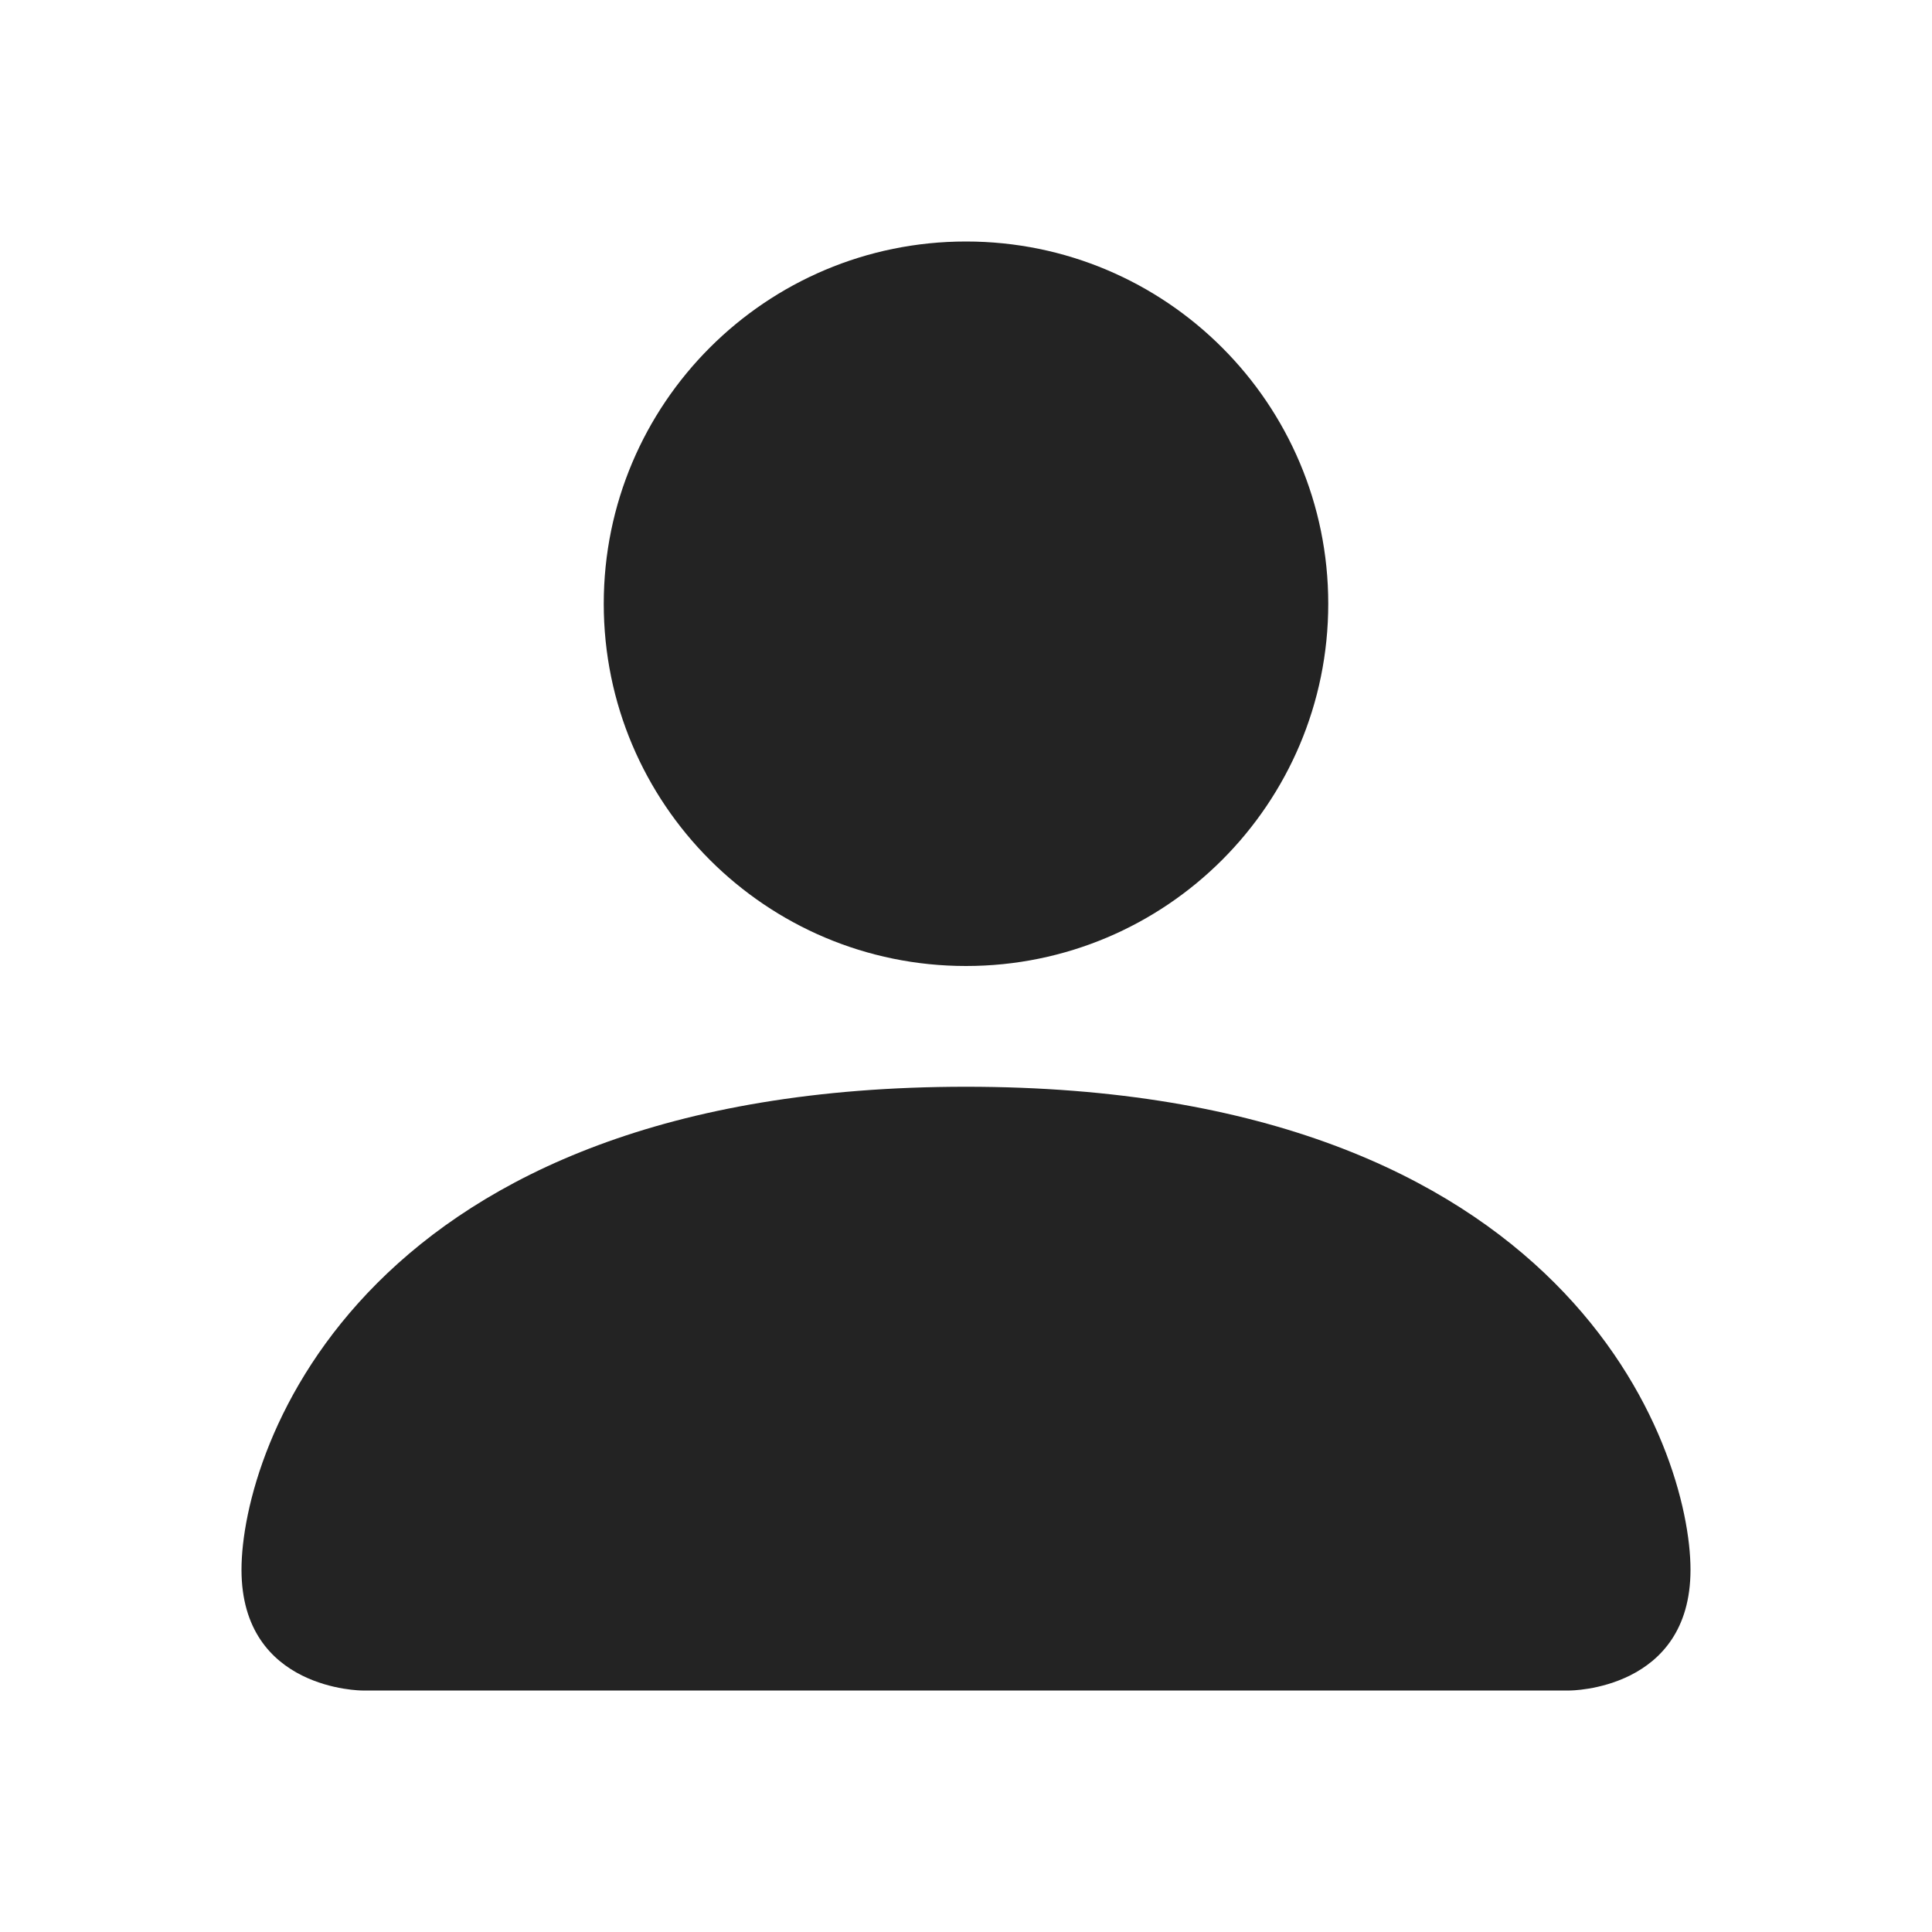
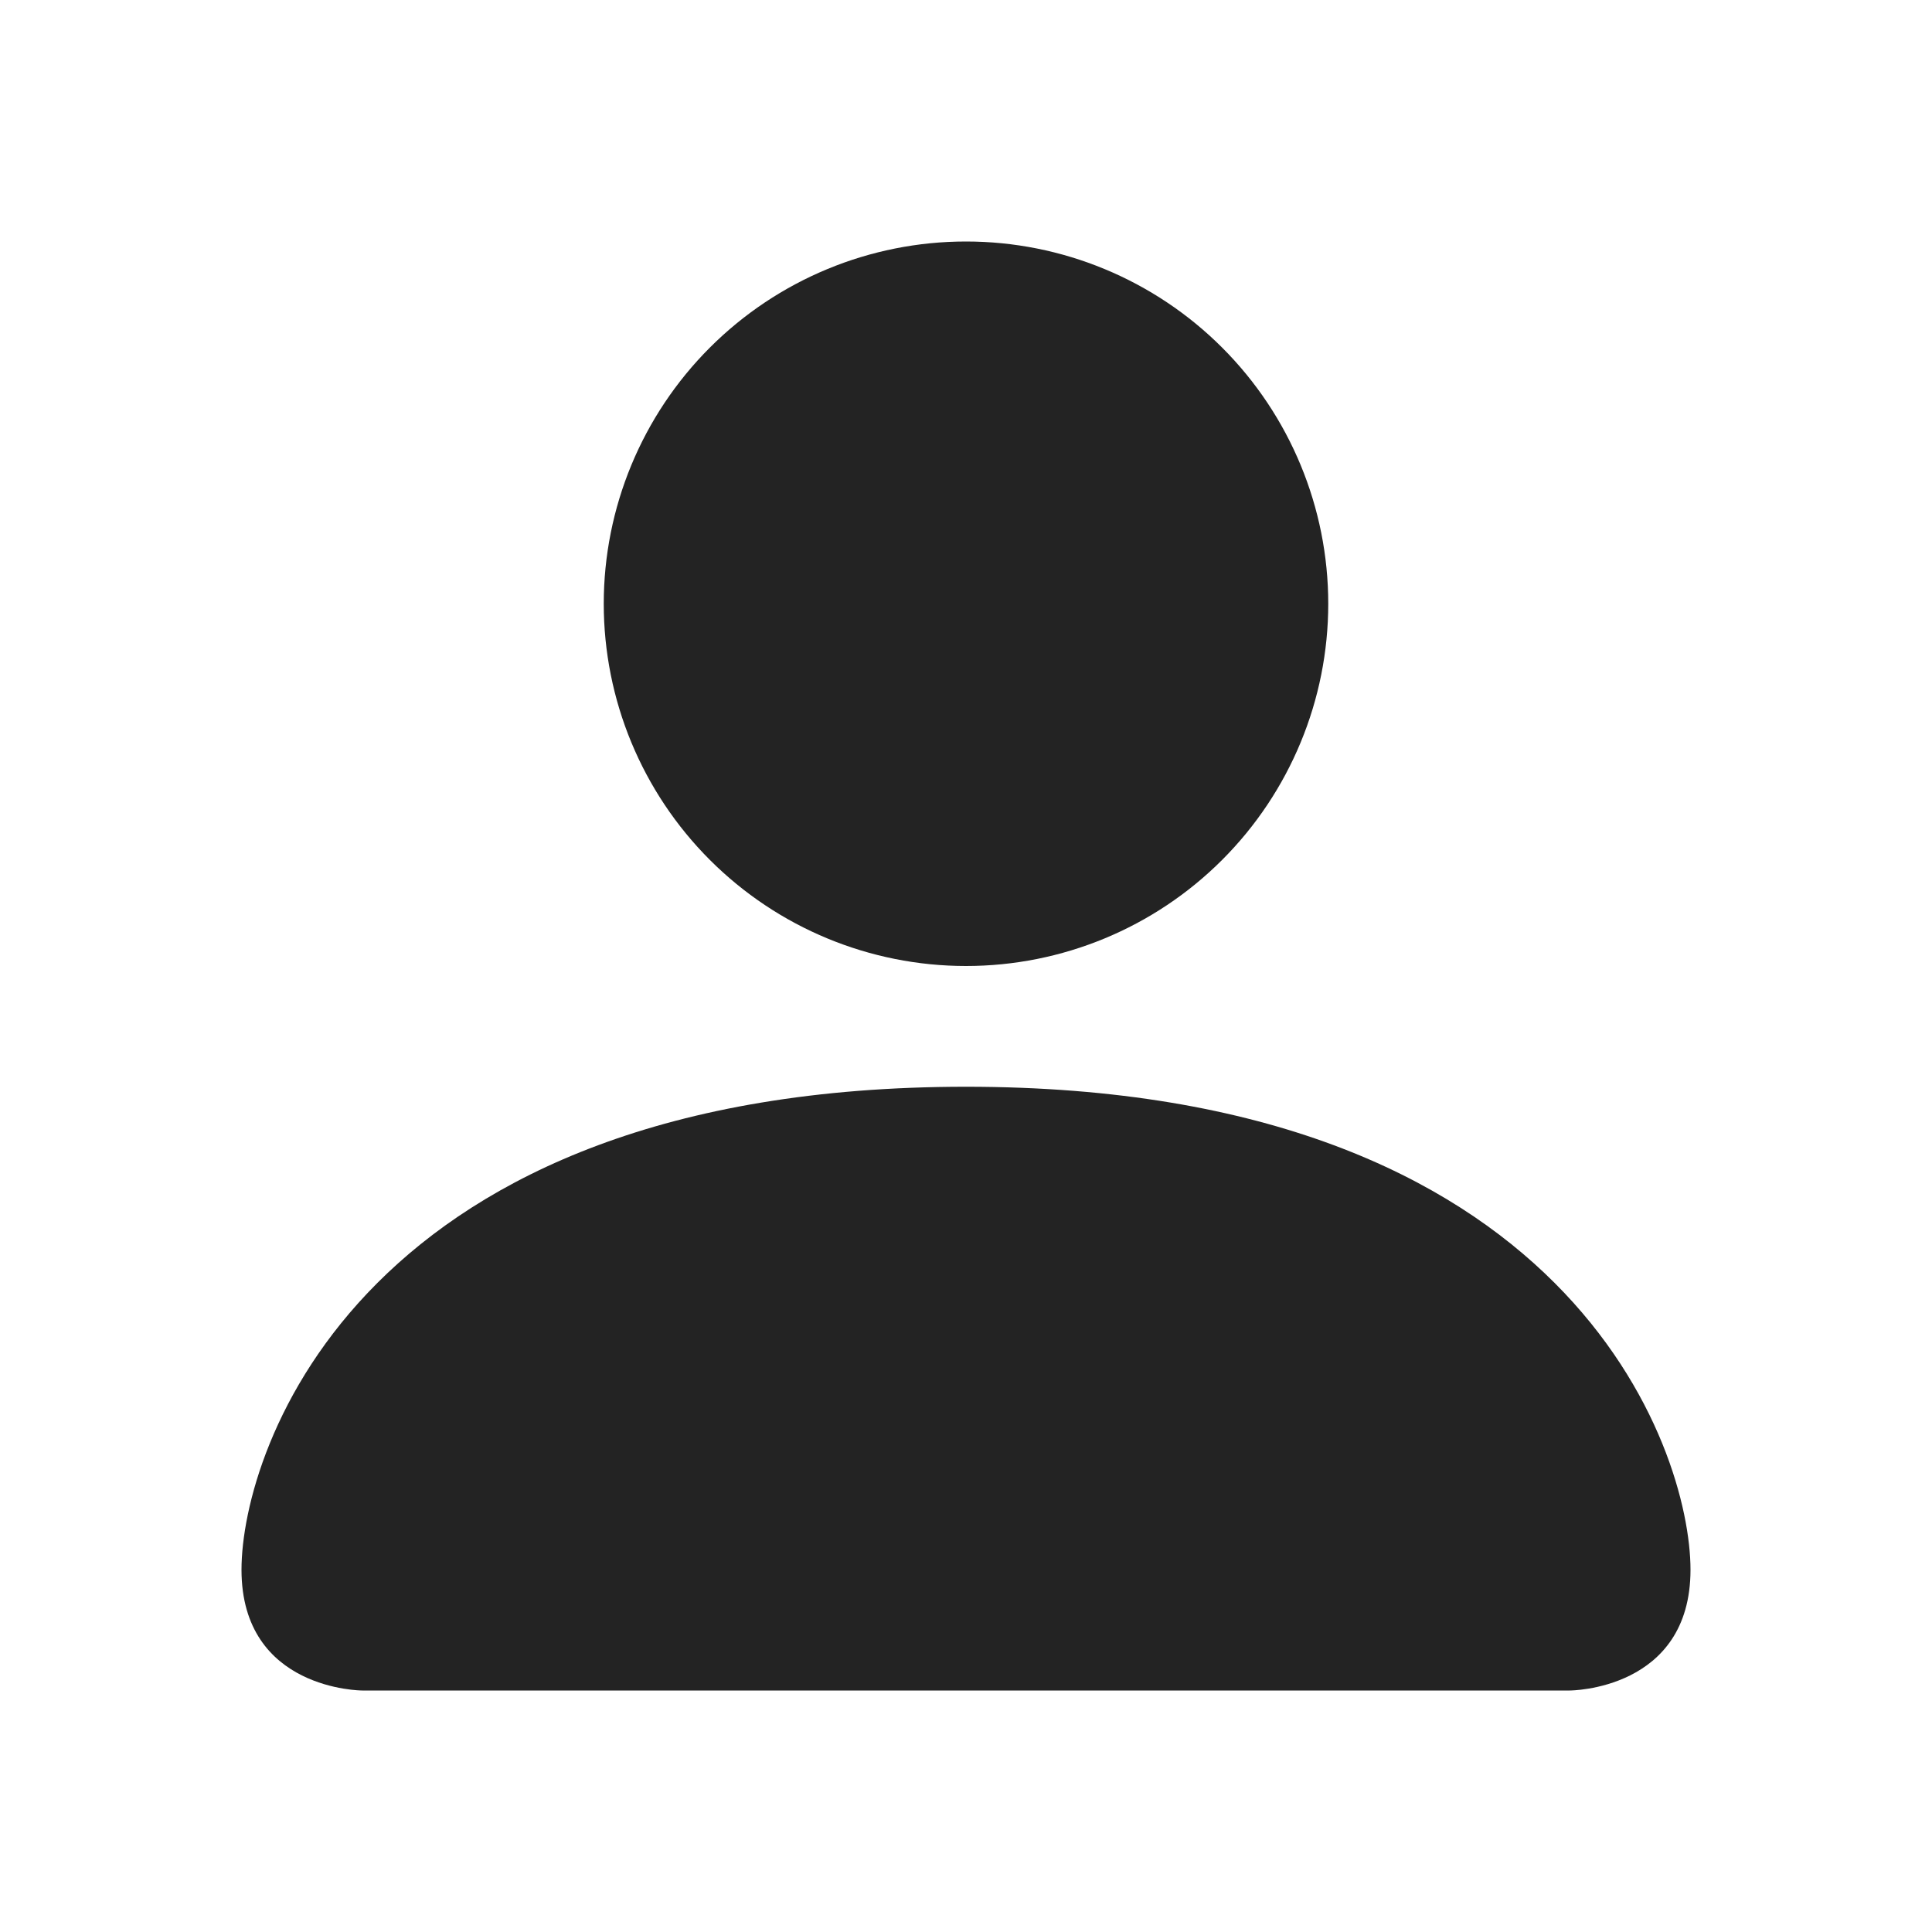
- <svg xmlns="http://www.w3.org/2000/svg" width="24" height="24" fill="none">
-   <path fill-rule="evenodd" clip-rule="evenodd" d="M4.5 21S3 21 3 19.5s1.5-6 9-6 9 4.5 9 6-1.5 1.5-1.5 1.5h-15zm7.5-9a4.5 4.5 0 100-9 4.5 4.5 0 000 9z" fill="#232323" />
+ <svg xmlns="http://www.w3.org/2000/svg" width="24" height="24" viewBox="0 0 24 24" fill="none">
+   <path fill-rule="evenodd" clip-rule="evenodd" d="M4.5 21C4.5 21 3 21 3 19.5C3 18 4.5 13.5 12 13.5C19.5 13.5 21 18 21 19.5C21 21 19.5 21 19.5 21H4.5ZM12 12C13.194 12 14.338 11.526 15.182 10.682C16.026 9.838 16.5 8.693 16.5 7.5C16.5 6.307 16.026 5.162 15.182 4.318C14.338 3.474 13.194 3 12 3C10.806 3 9.662 3.474 8.818 4.318C7.974 5.162 7.5 6.307 7.5 7.5C7.5 8.693 7.974 9.838 8.818 10.682C9.662 11.526 10.806 12 12 12Z" fill="#232323" />
</svg>
